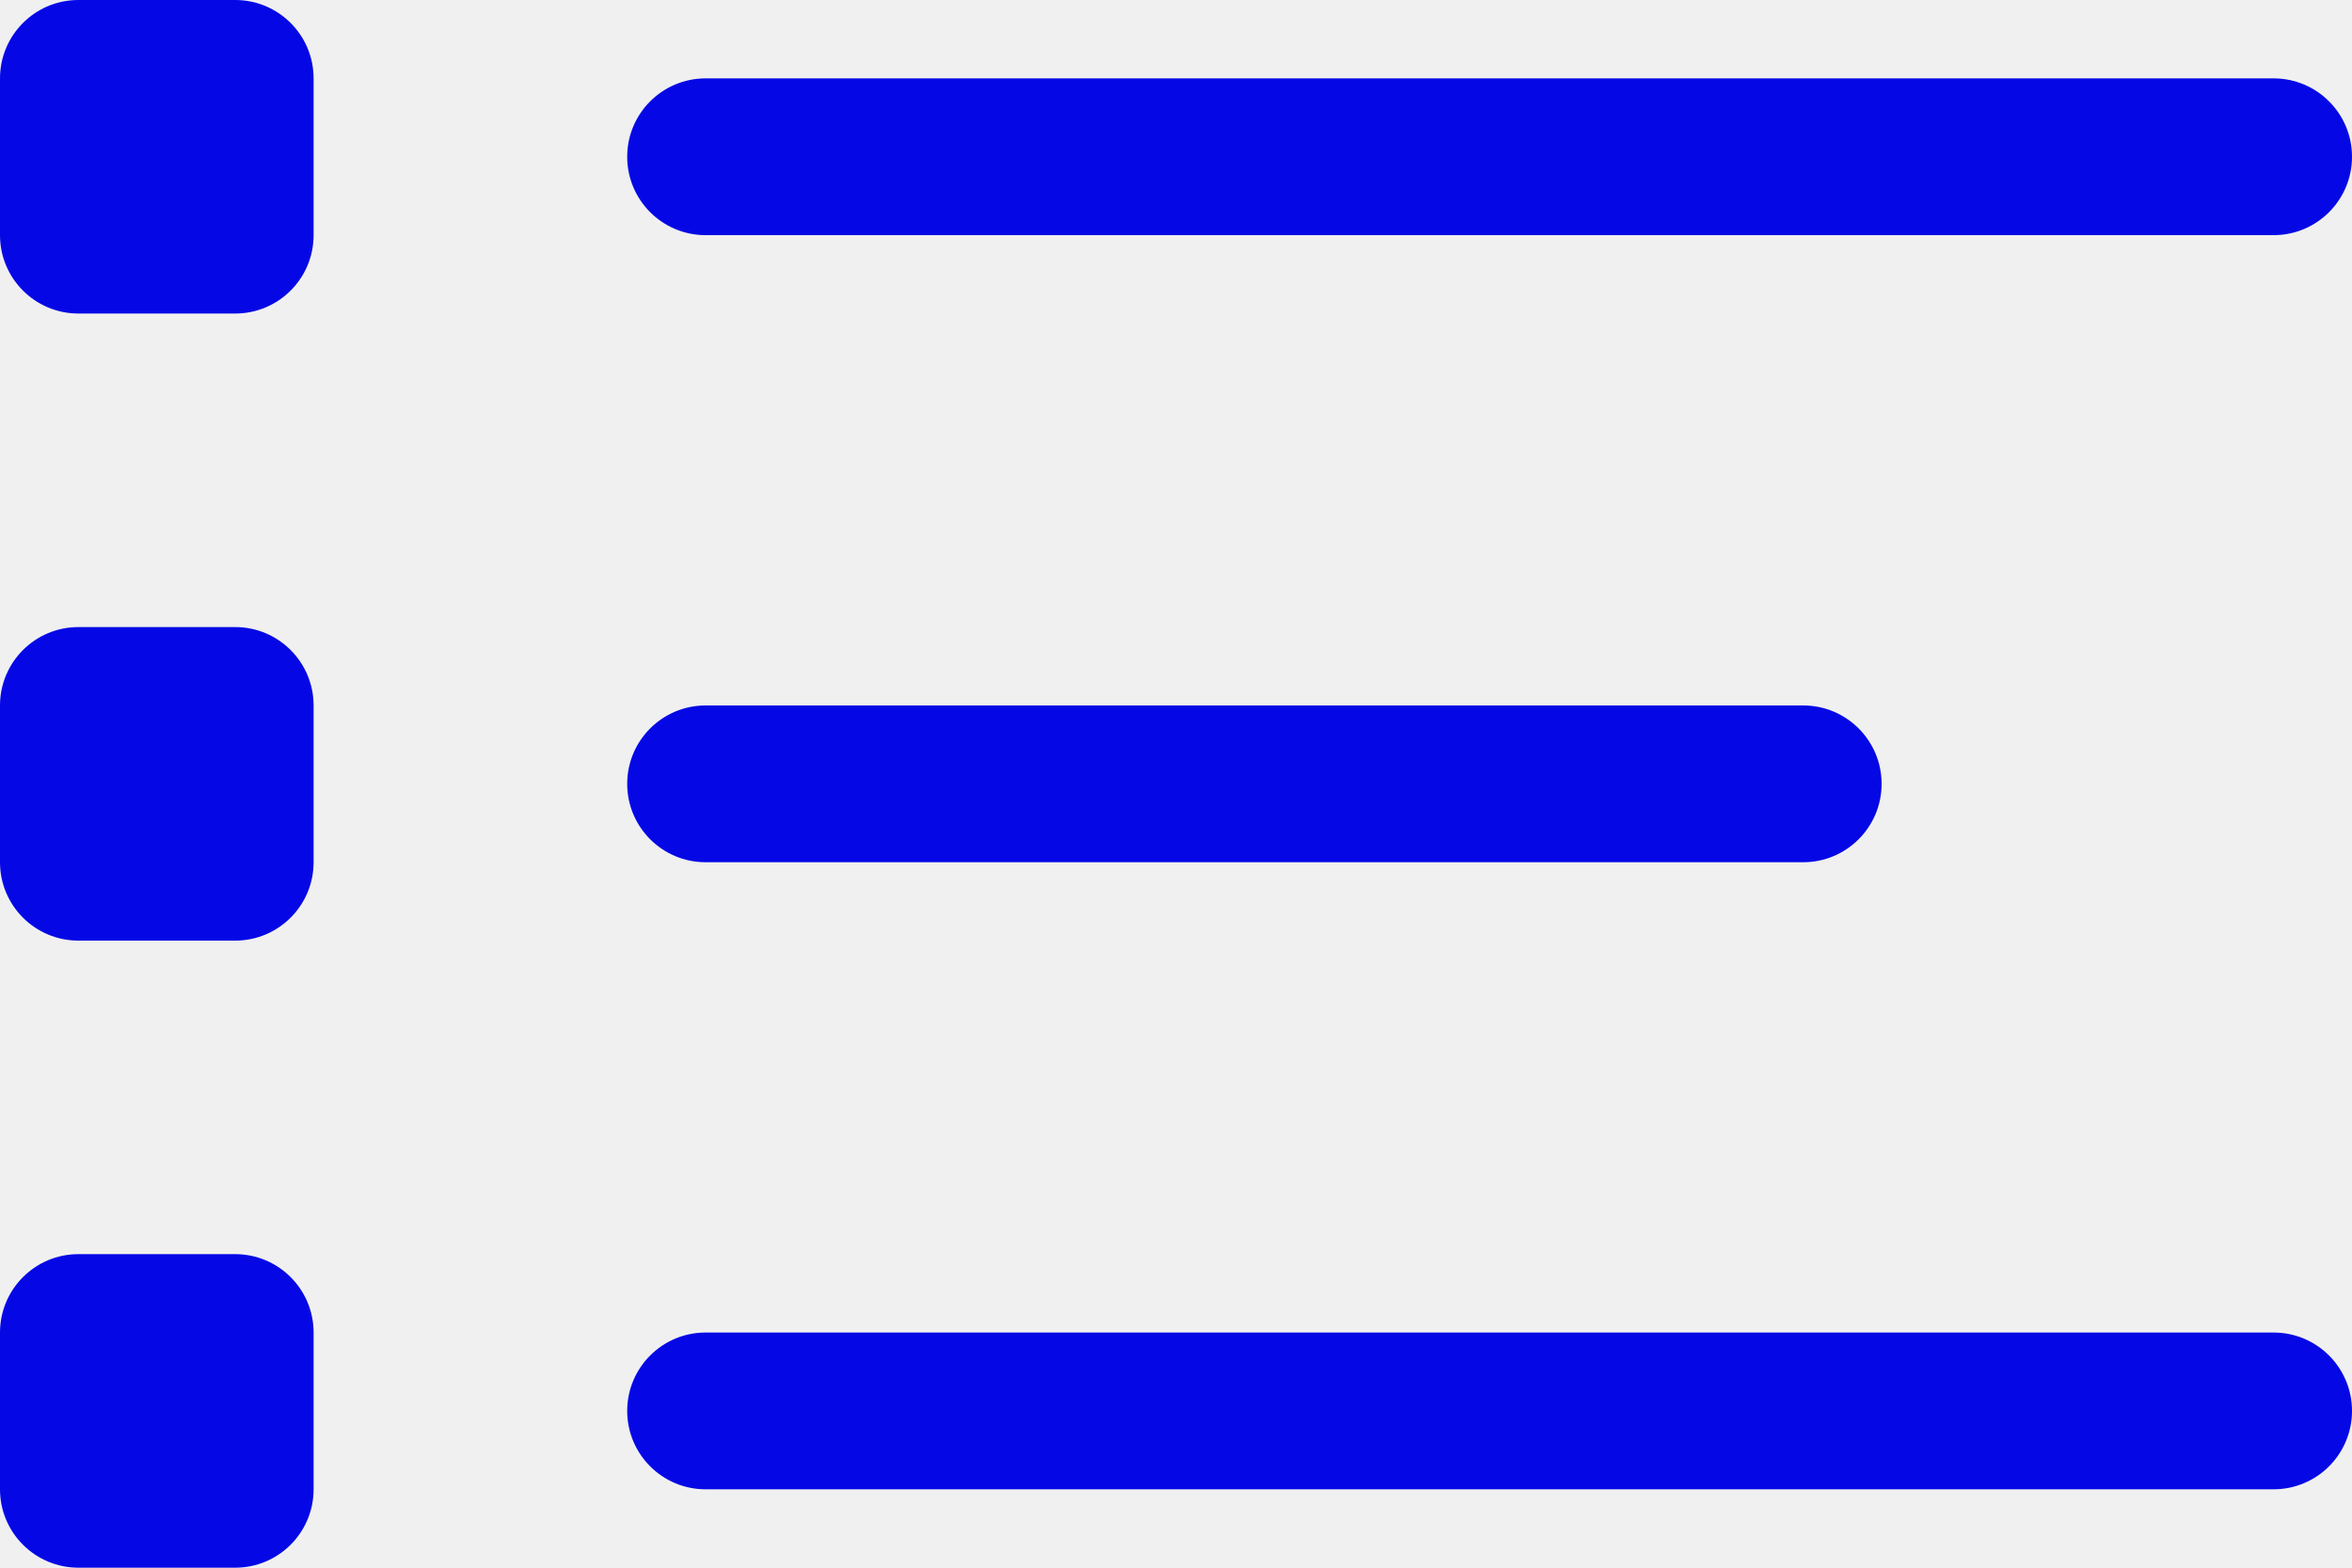
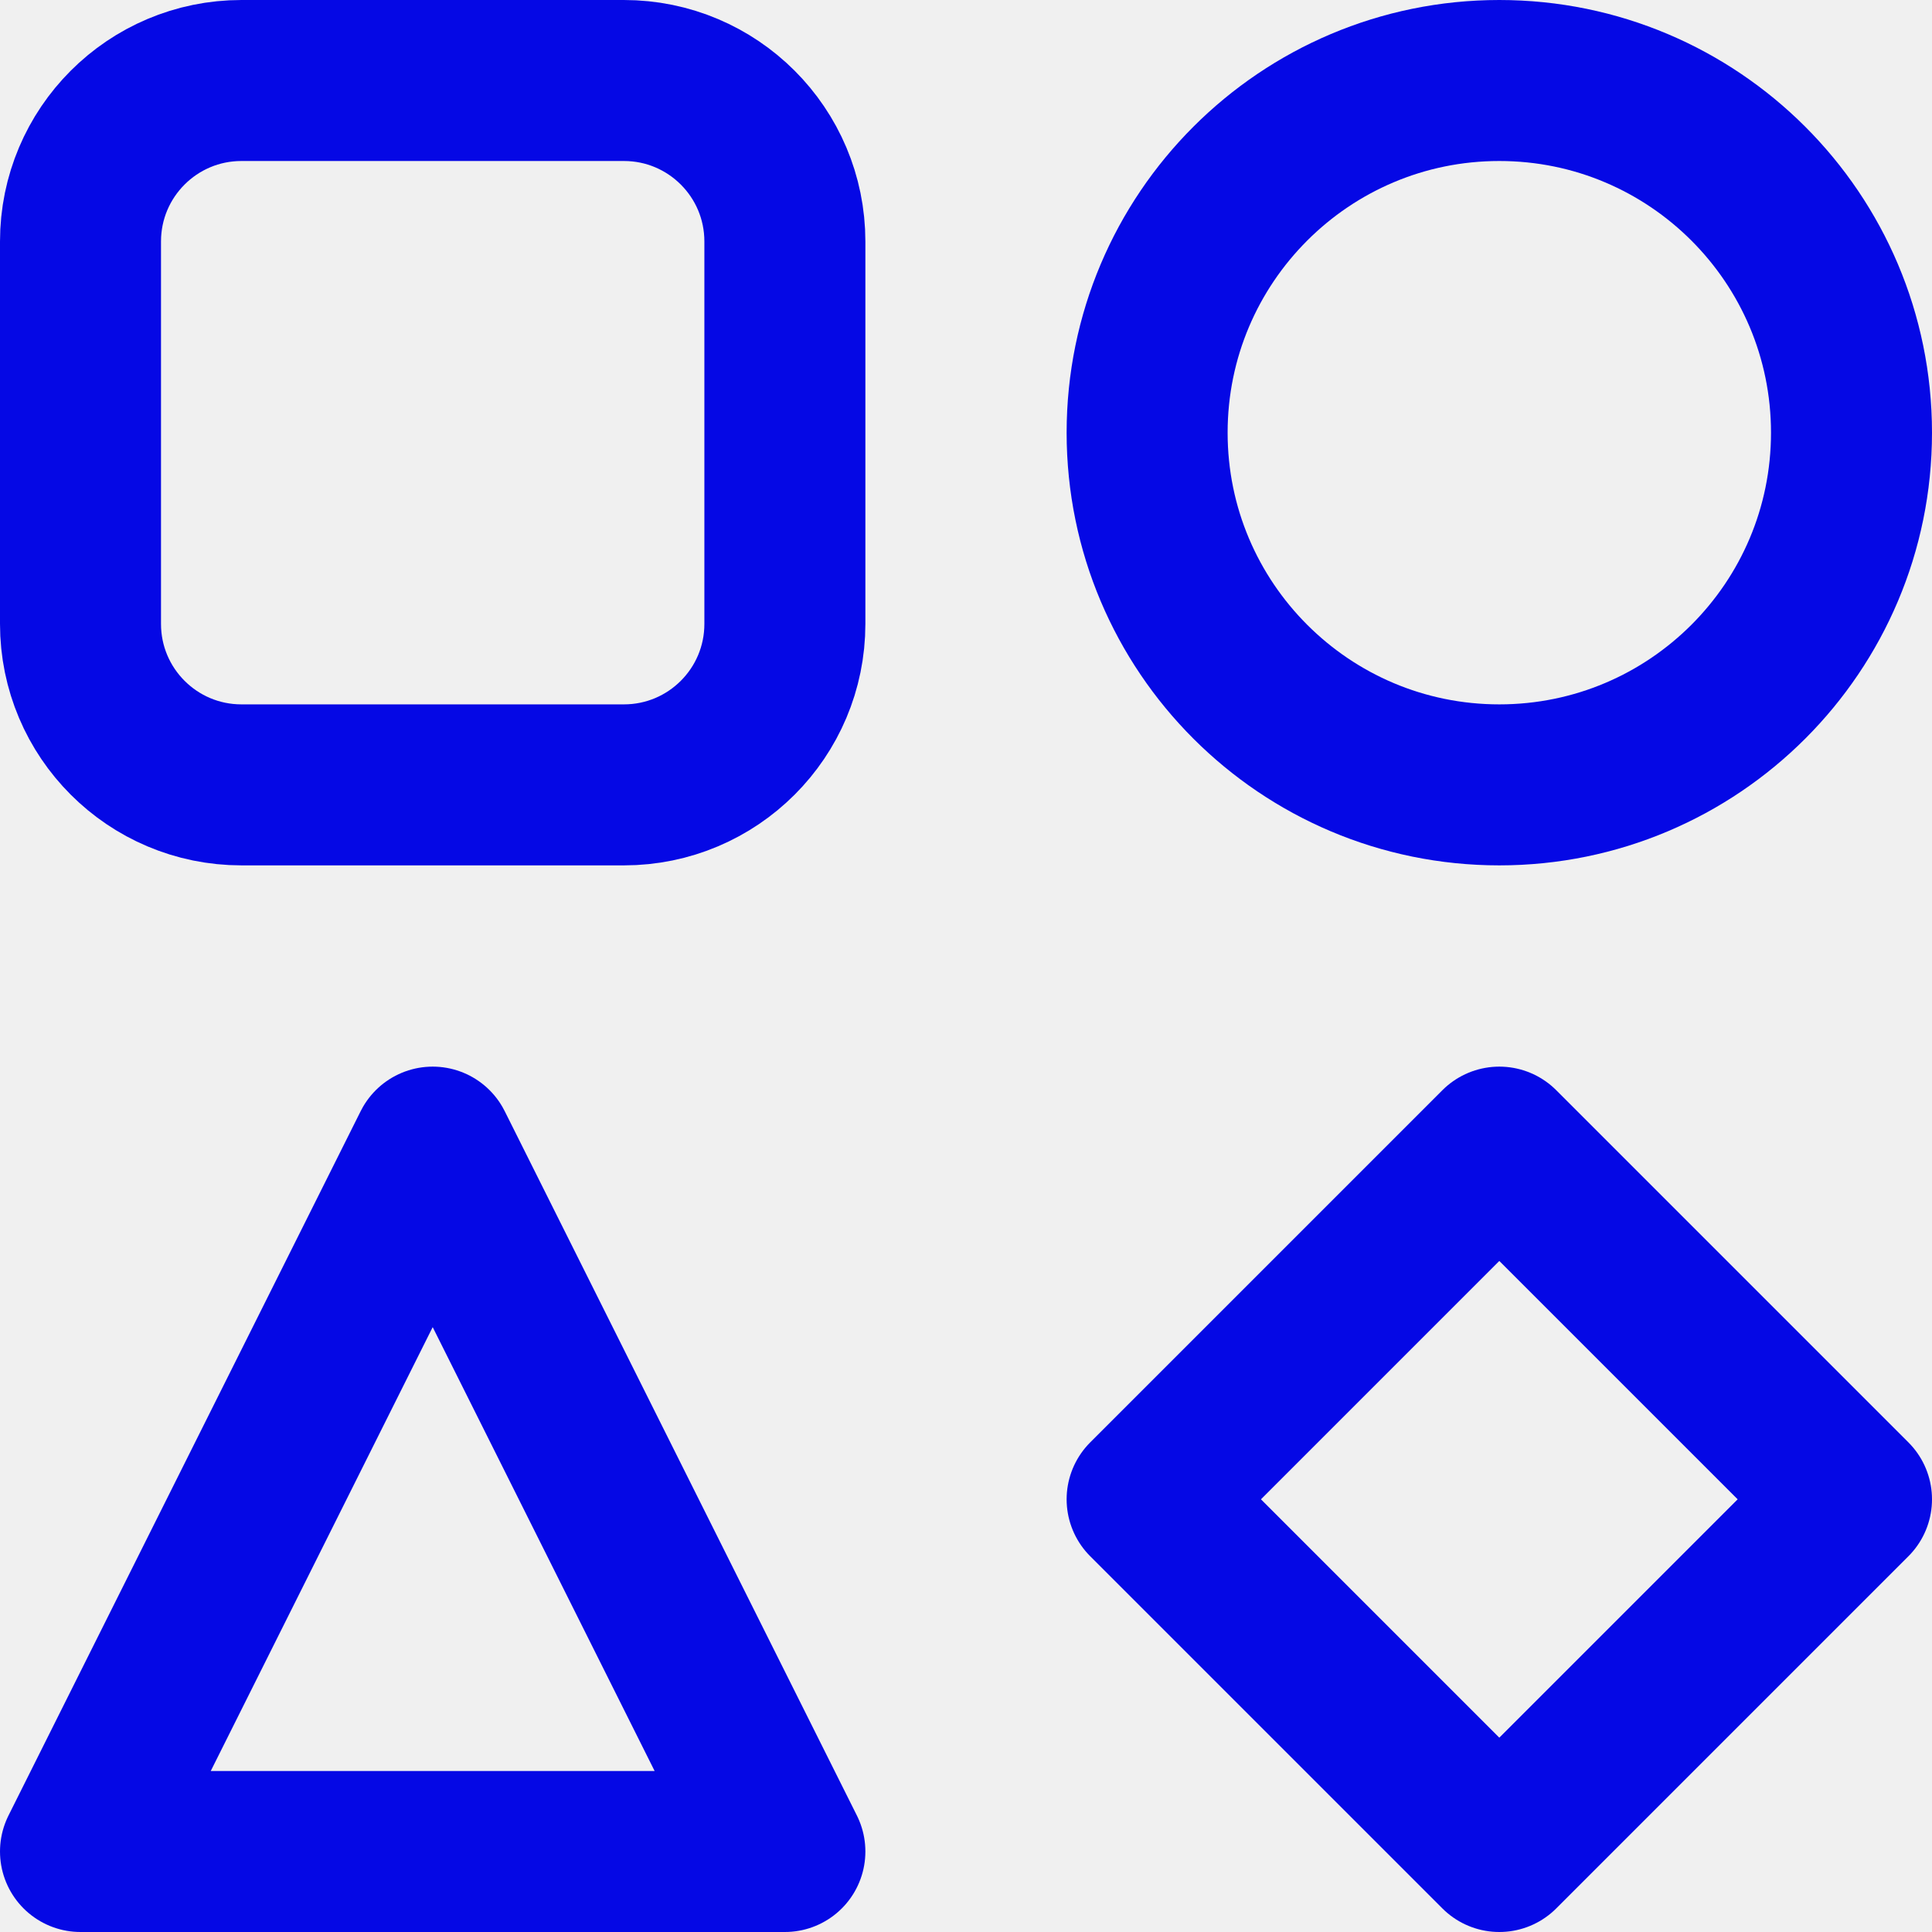
- <svg xmlns="http://www.w3.org/2000/svg" width="30" height="20" viewBox="0 0 30 20" fill="none">
-   <rect width="4" height="4" rx="1" fill="#0508E5" />
-   <rect x="8" y="1" width="22" height="2" rx="1" fill="#0508E5" />
-   <rect y="8" width="4" height="4" rx="1" fill="#0508E5" />
-   <rect x="8" y="9" width="16" height="2" rx="1" fill="#0508E5" />
-   <rect y="16" width="4" height="4" rx="1" fill="#0508E5" />
-   <rect x="8" y="17" width="22" height="2" rx="1" fill="#0508E5" />
+ <svg xmlns="http://www.w3.org/2000/svg" width="24" height="24" viewBox="0 0 24 24" fill="none">
+   <g clip-path="url(#clip0_6513_20161)">
+     <path d="M7.75 1H3C1.895 1 1 1.895 1 3V7.75C1 8.855 1.895 9.75 3 9.75H7.75C8.855 9.75 9.75 8.855 9.75 7.75V3C9.75 1.895 8.855 1 7.75 1Z" stroke="#0508E5" stroke-width="2" stroke-linecap="round" stroke-linejoin="round" />
+     <path d="M18.625 9.75C21.041 9.75 23 7.791 23 5.375C23 2.959 21.041 1 18.625 1C16.209 1 14.25 2.959 14.25 5.375C14.25 7.791 16.209 9.75 18.625 9.75Z" stroke="#0508E5" stroke-width="2" stroke-linecap="round" stroke-linejoin="round" />
+     <path d="M5.375 14.25L9.75 23H1L5.375 14.25Z" stroke="#0508E5" stroke-width="2" stroke-linecap="round" stroke-linejoin="round" />
+     <path d="M18.625 14.25L23 18.625L18.625 23L14.25 18.625L18.625 14.25Z" stroke="#0508E5" stroke-width="2" stroke-linecap="round" stroke-linejoin="round" />
+   </g>
+   <defs>
+     <clipPath id="clip0_6513_20161">
+       <rect width="24" height="24" fill="white" />
+     </clipPath>
+   </defs>
</svg>
